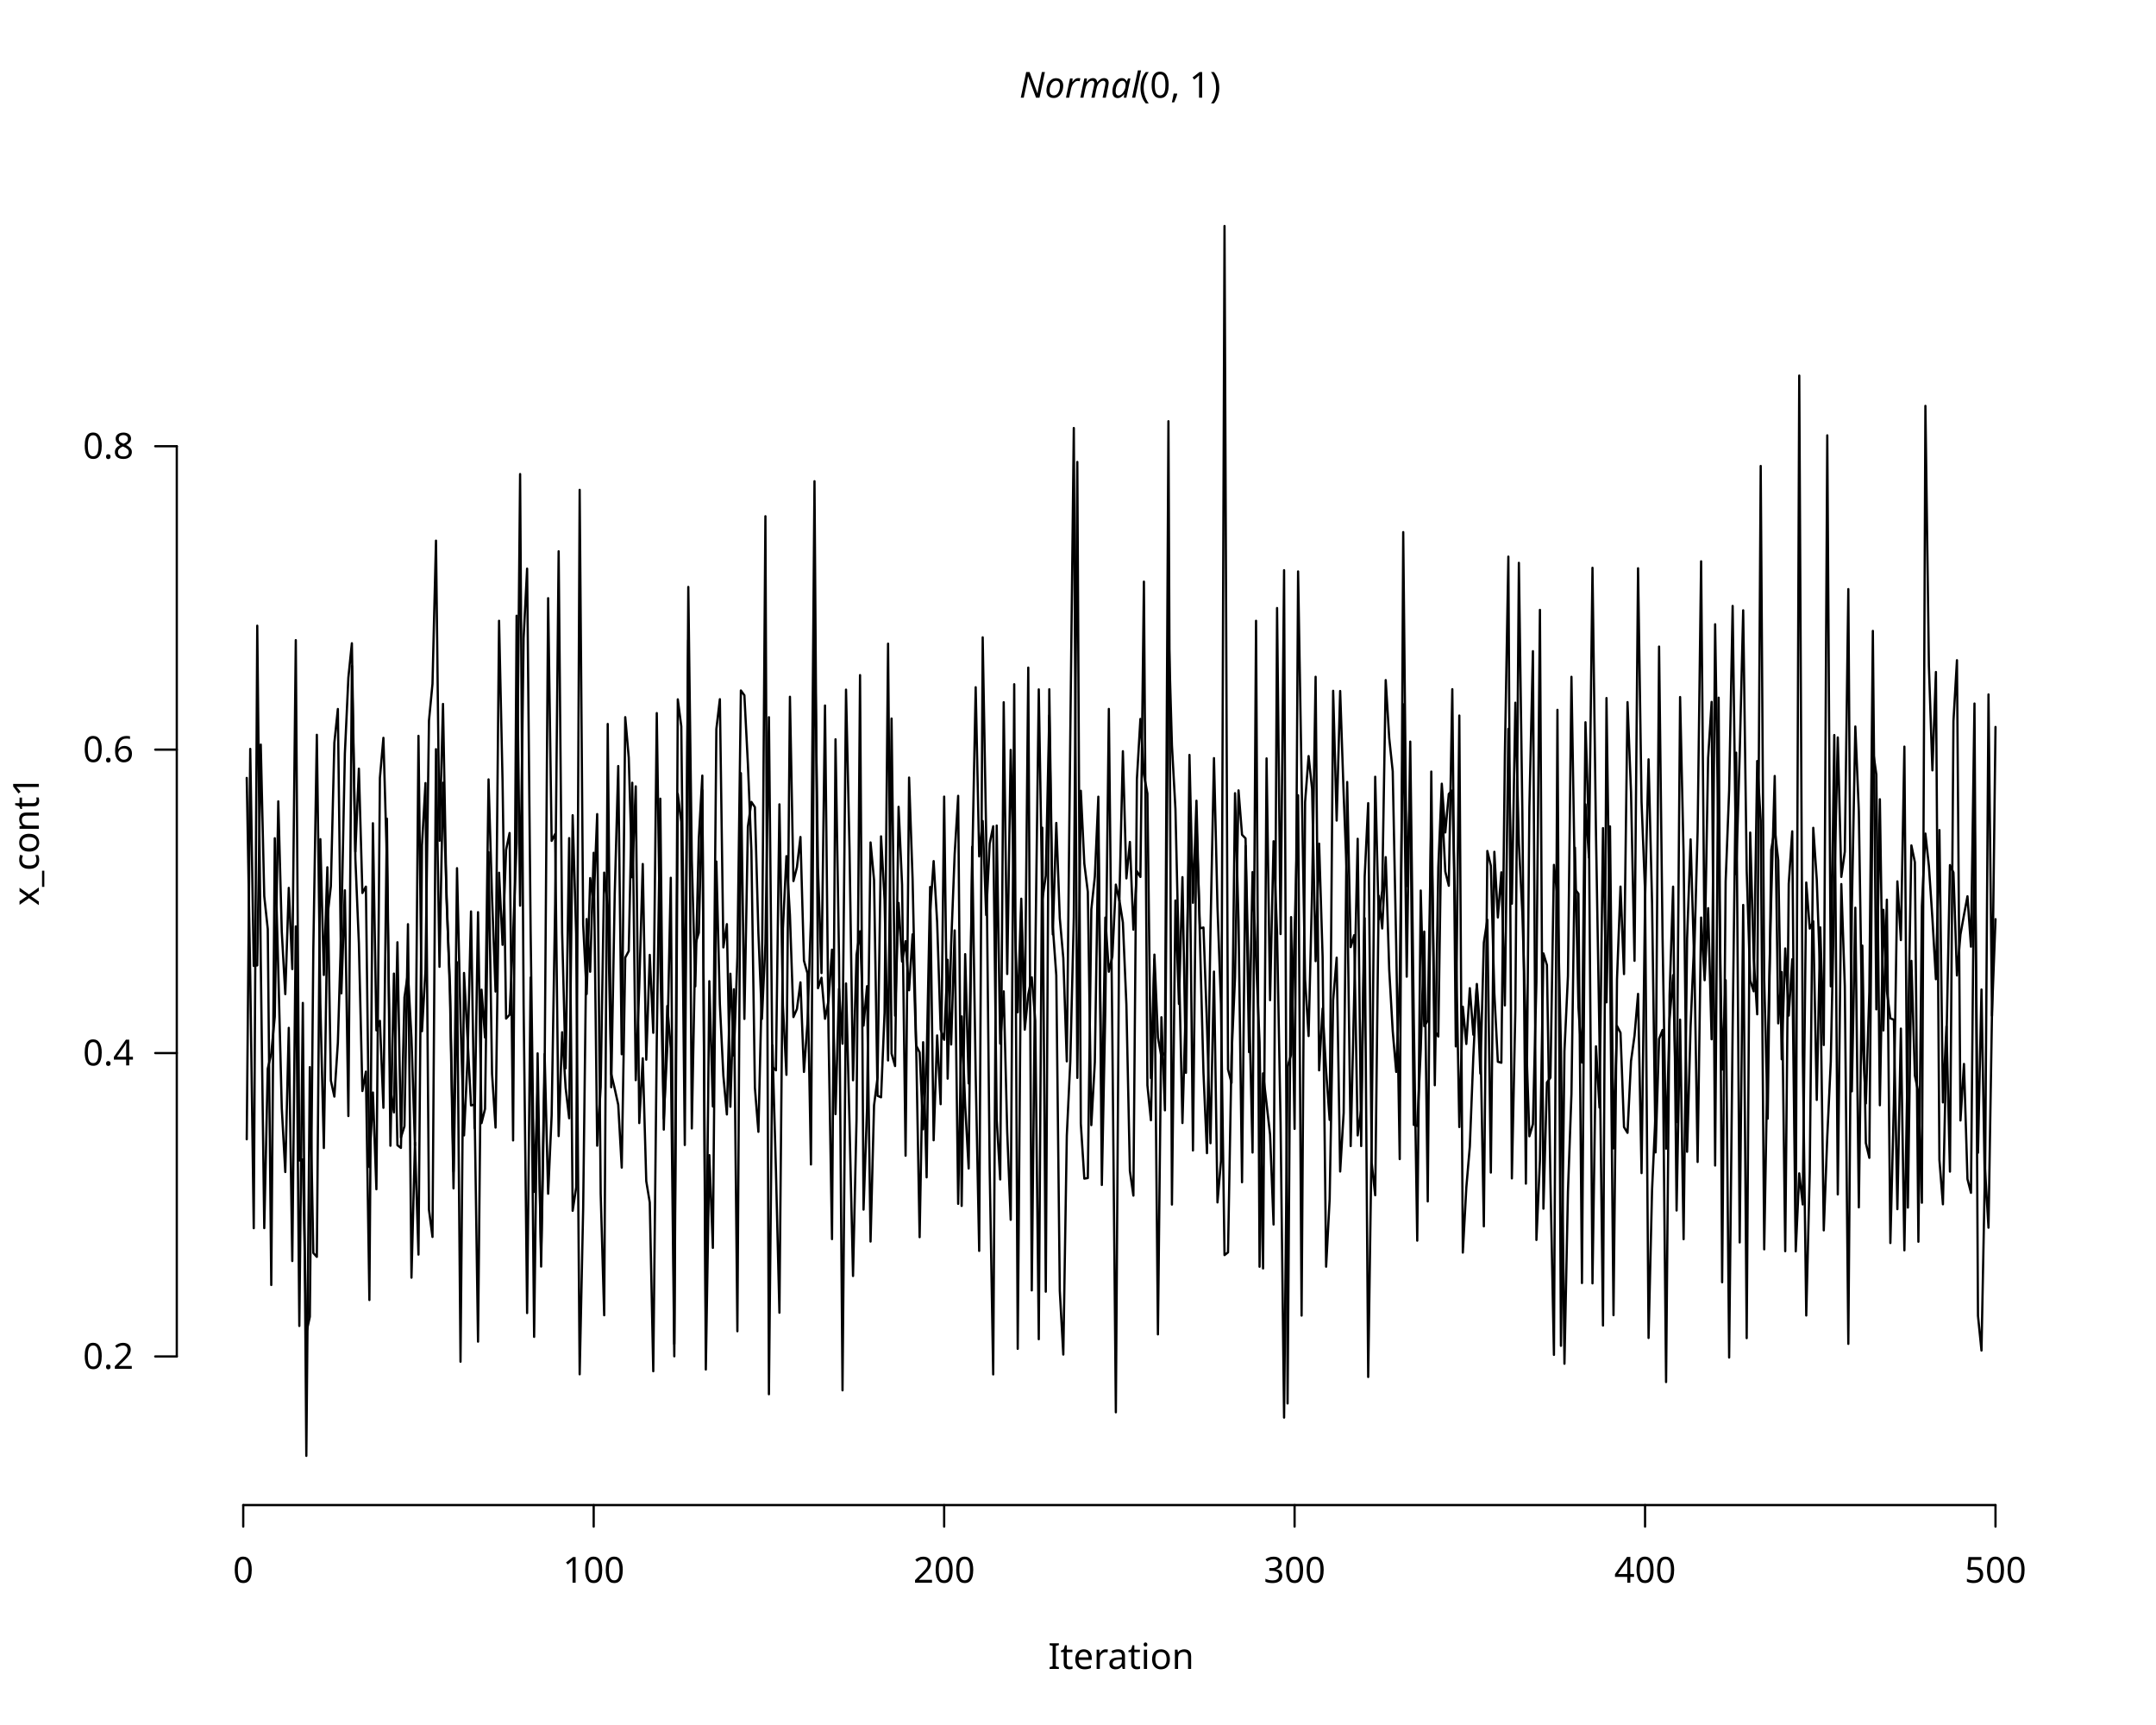
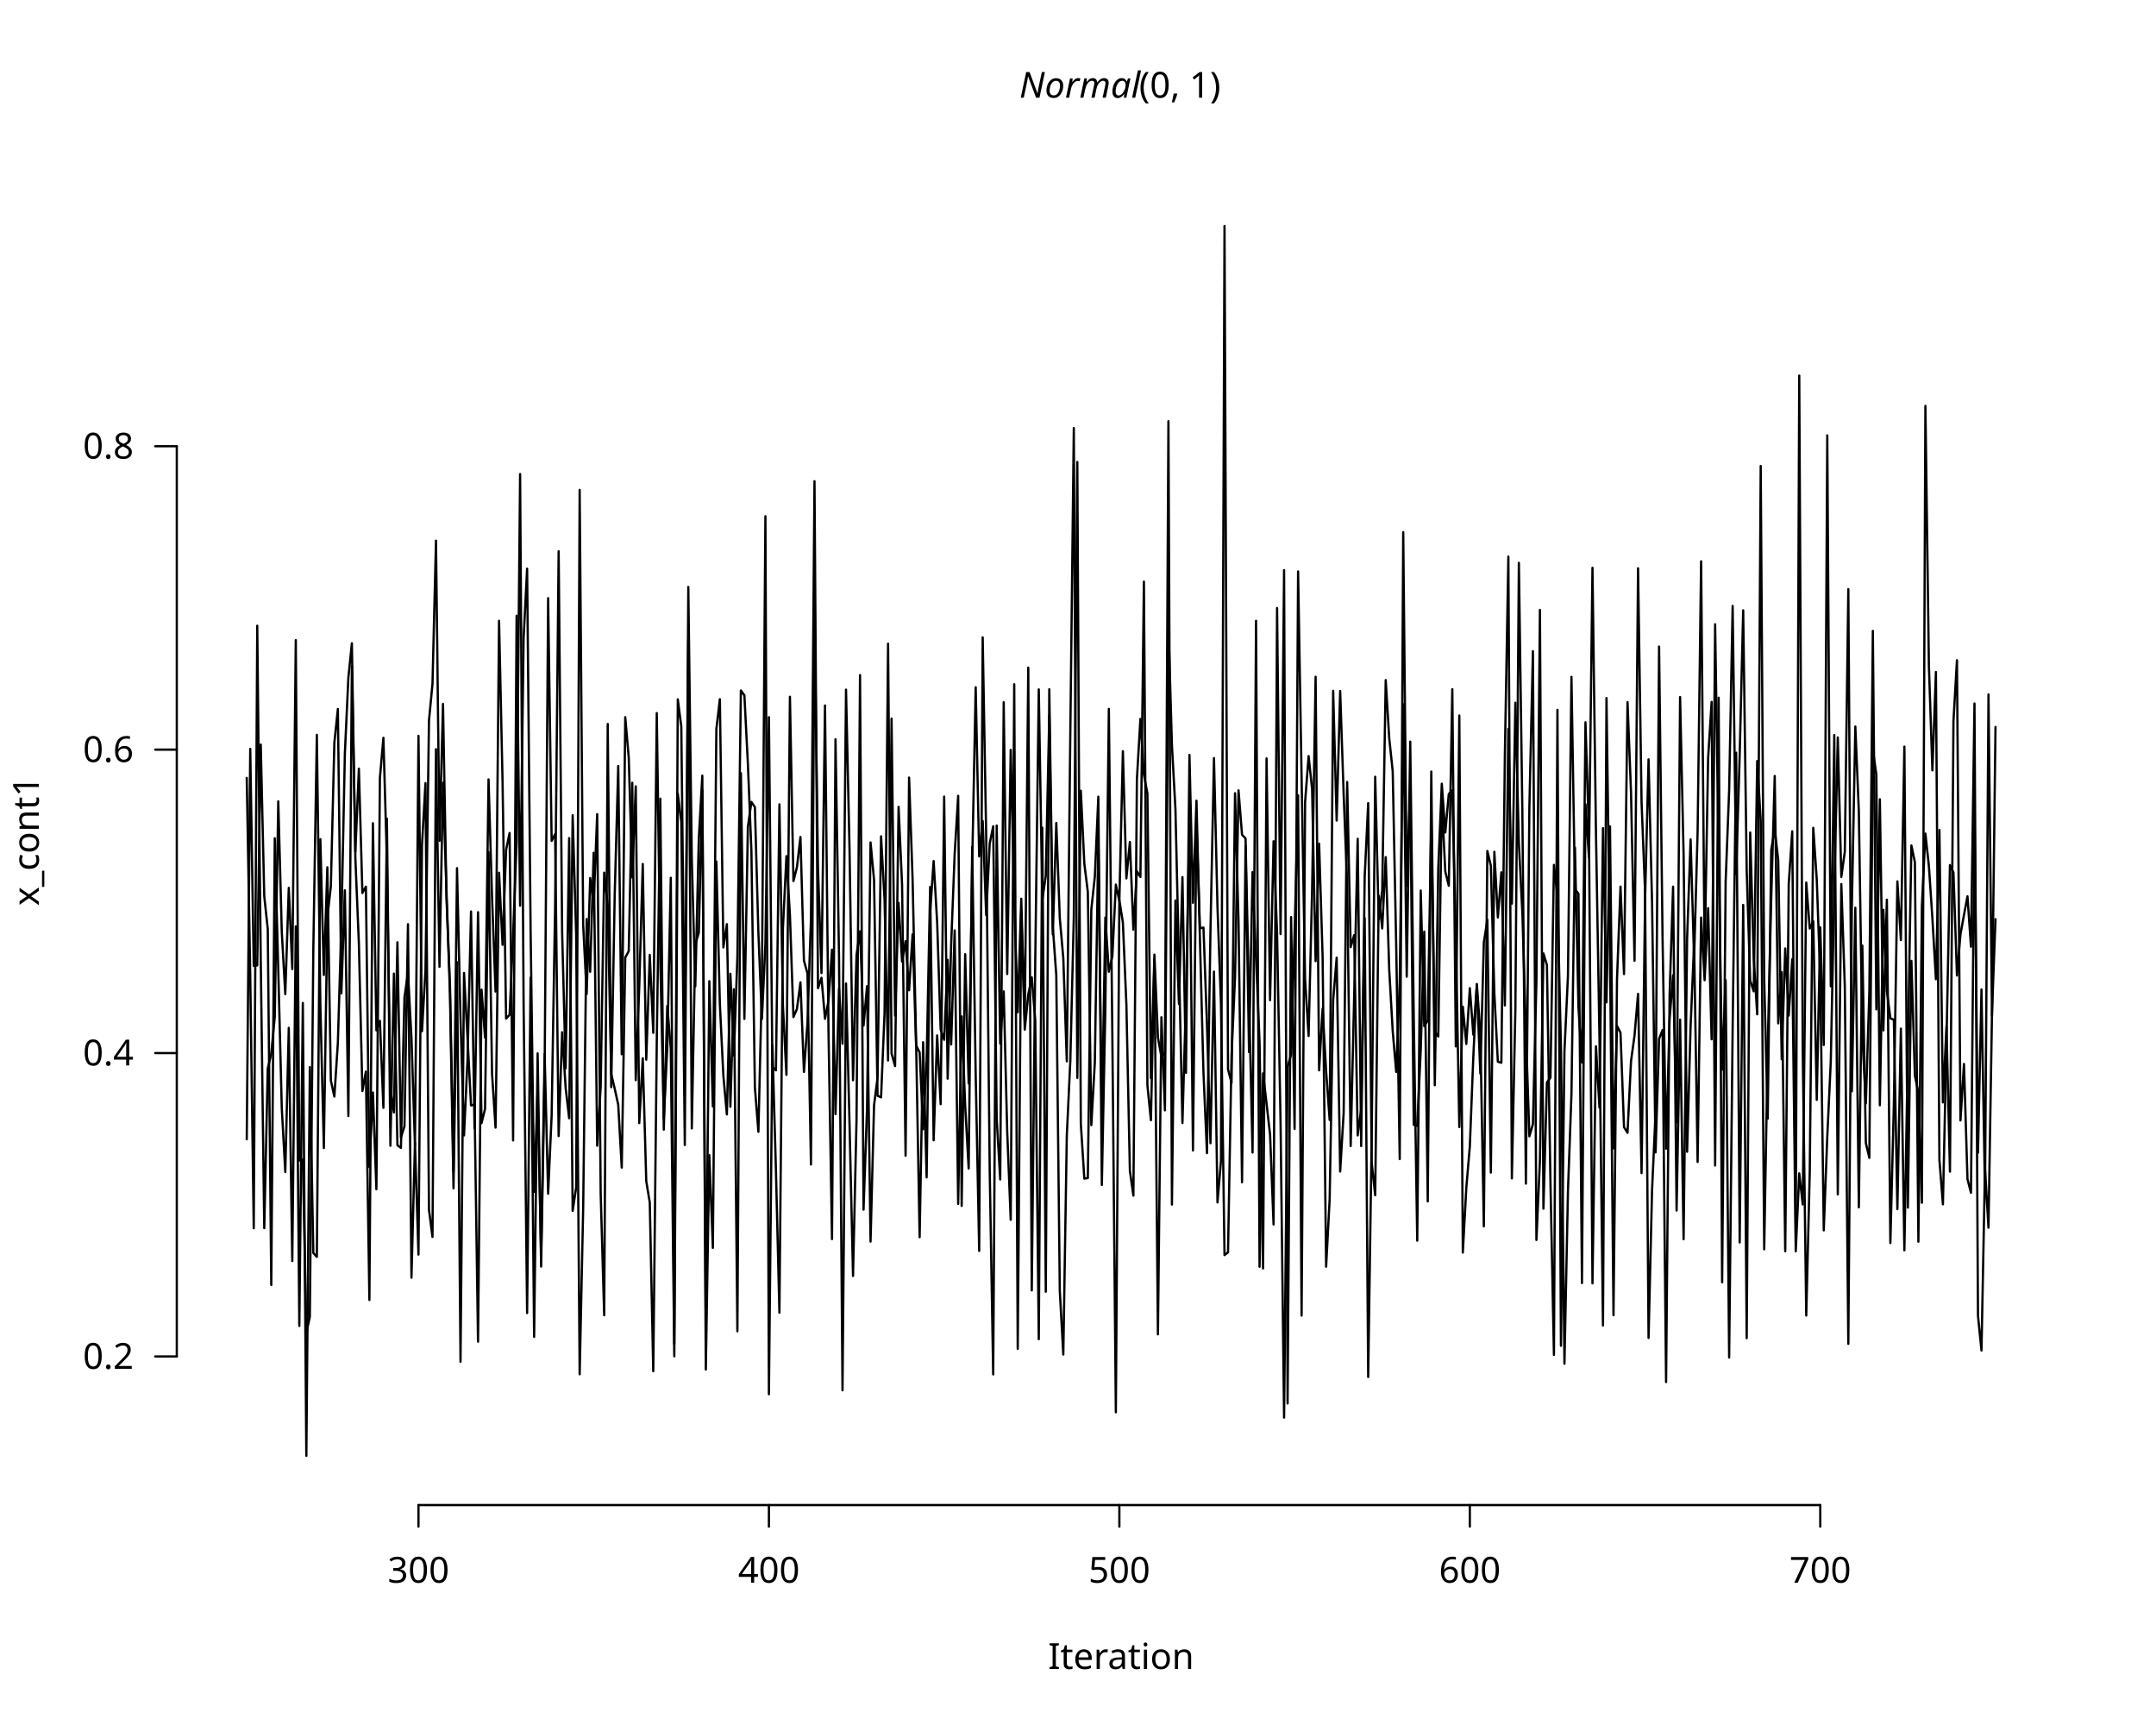
<svg xmlns="http://www.w3.org/2000/svg" class="svglite" data-engine-version="2.0" width="720.00pt" height="576.00pt" viewBox="0 0 720.00 576.00">
  <defs>
    <style type="text/css">
    .svglite line, .svglite polyline, .svglite polygon, .svglite path, .svglite rect, .svglite circle {
      fill: none;
      stroke: #000000;
      stroke-linecap: round;
      stroke-linejoin: round;
      stroke-miterlimit: 10.00;
    }
  </style>
  </defs>
  <rect width="100%" height="100%" style="stroke: none; fill: #FFFFFF;" />
  <defs>
    <clipPath id="cpMC4wMHw3MjAuMDB8MC4wMHw1NzYuMDA=">
      <rect x="0.00" y="0.00" width="720.00" height="576.00" />
    </clipPath>
  </defs>
  <g clip-path="url(#cpMC4wMHw3MjAuMDB8MC4wMHw1NzYuMDA=)">
-     <line x1="81.23" y1="502.56" x2="666.40" y2="502.56" style="stroke-width: 0.75;" />
-     <line x1="81.23" y1="502.56" x2="81.23" y2="509.76" style="stroke-width: 0.75;" />
-     <line x1="198.26" y1="502.56" x2="198.26" y2="509.76" style="stroke-width: 0.75;" />
-     <line x1="315.30" y1="502.56" x2="315.30" y2="509.76" style="stroke-width: 0.75;" />
-     <line x1="432.33" y1="502.56" x2="432.33" y2="509.76" style="stroke-width: 0.75;" />
-     <line x1="549.37" y1="502.56" x2="549.37" y2="509.76" style="stroke-width: 0.75;" />
-     <line x1="666.40" y1="502.56" x2="666.40" y2="509.76" style="stroke-width: 0.75;" />
-     <text x="81.23" y="528.48" text-anchor="middle" style="font-size: 12.00px; font-family: sans;" textLength="6.67px" lengthAdjust="spacingAndGlyphs">0</text>
-     <text x="198.26" y="528.48" text-anchor="middle" style="font-size: 12.00px; font-family: sans;" textLength="20.02px" lengthAdjust="spacingAndGlyphs">100</text>
-     <text x="315.30" y="528.48" text-anchor="middle" style="font-size: 12.00px; font-family: sans;" textLength="20.02px" lengthAdjust="spacingAndGlyphs">200</text>
-     <text x="432.33" y="528.48" text-anchor="middle" style="font-size: 12.00px; font-family: sans;" textLength="20.02px" lengthAdjust="spacingAndGlyphs">300</text>
-     <text x="549.37" y="528.48" text-anchor="middle" style="font-size: 12.00px; font-family: sans;" textLength="20.02px" lengthAdjust="spacingAndGlyphs">400</text>
-     <text x="666.40" y="528.48" text-anchor="middle" style="font-size: 12.00px; font-family: sans;" textLength="20.02px" lengthAdjust="spacingAndGlyphs">500</text>
+     <line x1="139.75" y1="502.56" x2="607.88" y2="502.56" style="stroke-width: 0.75;" />
+     <line x1="139.75" y1="502.56" x2="139.75" y2="509.76" style="stroke-width: 0.75;" />
+     <line x1="256.78" y1="502.56" x2="256.78" y2="509.76" style="stroke-width: 0.75;" />
+     <line x1="373.81" y1="502.56" x2="373.81" y2="509.76" style="stroke-width: 0.75;" />
+     <line x1="490.85" y1="502.56" x2="490.85" y2="509.76" style="stroke-width: 0.75;" />
+     <line x1="607.88" y1="502.56" x2="607.88" y2="509.76" style="stroke-width: 0.75;" />
+     <text x="139.75" y="528.48" text-anchor="middle" style="font-size: 12.00px; font-family: sans;" textLength="20.02px" lengthAdjust="spacingAndGlyphs">300</text>
+     <text x="256.78" y="528.48" text-anchor="middle" style="font-size: 12.00px; font-family: sans;" textLength="20.02px" lengthAdjust="spacingAndGlyphs">400</text>
+     <text x="373.81" y="528.48" text-anchor="middle" style="font-size: 12.00px; font-family: sans;" textLength="20.02px" lengthAdjust="spacingAndGlyphs">500</text>
+     <text x="490.85" y="528.48" text-anchor="middle" style="font-size: 12.00px; font-family: sans;" textLength="20.02px" lengthAdjust="spacingAndGlyphs">600</text>
+     <text x="607.88" y="528.48" text-anchor="middle" style="font-size: 12.00px; font-family: sans;" textLength="20.02px" lengthAdjust="spacingAndGlyphs">700</text>
    <line x1="59.04" y1="452.94" x2="59.04" y2="149.00" style="stroke-width: 0.75;" />
    <line x1="59.04" y1="452.94" x2="51.84" y2="452.94" style="stroke-width: 0.75;" />
    <line x1="59.04" y1="351.63" x2="51.84" y2="351.63" style="stroke-width: 0.75;" />
    <line x1="59.04" y1="250.31" x2="51.84" y2="250.31" style="stroke-width: 0.75;" />
    <line x1="59.04" y1="149.00" x2="51.84" y2="149.00" style="stroke-width: 0.75;" />
    <text x="44.64" y="457.07" text-anchor="end" style="font-size: 12.00px; font-family: sans;" textLength="16.68px" lengthAdjust="spacingAndGlyphs">0.2</text>
    <text x="44.64" y="355.76" text-anchor="end" style="font-size: 12.00px; font-family: sans;" textLength="16.68px" lengthAdjust="spacingAndGlyphs">0.4</text>
    <text x="44.64" y="254.44" text-anchor="end" style="font-size: 12.00px; font-family: sans;" textLength="16.68px" lengthAdjust="spacingAndGlyphs">0.6</text>
    <text x="44.64" y="153.13" text-anchor="end" style="font-size: 12.00px; font-family: sans;" textLength="16.68px" lengthAdjust="spacingAndGlyphs">0.8</text>
    <text x="340.40" y="32.63" style="font-size: 12.00px; font-style: italic; font-family: sans;" textLength="38.68px" lengthAdjust="spacingAndGlyphs">Normal</text>
    <text x="380.39" y="32.63" style="font-size: 12.00px; font-family: sans;" textLength="28.01px" lengthAdjust="spacingAndGlyphs">(0, 1)</text>
    <text x="374.40" y="557.28" text-anchor="middle" style="font-size: 12.00px; font-family: sans;" textLength="43.36px" lengthAdjust="spacingAndGlyphs">Iteration</text>
    <text transform="translate(12.96,280.80) rotate(-90)" text-anchor="middle" style="font-size: 12.00px; font-family: sans;" textLength="42.04px" lengthAdjust="spacingAndGlyphs">x_cont1</text>
  </g>
  <defs>
    <clipPath id="cpNTkuMDR8Njg5Ljc2fDU5LjA0fDUwMi41Ng==">
      <rect x="59.04" y="59.04" width="630.72" height="443.52" />
    </clipPath>
  </defs>
  <g clip-path="url(#cpNTkuMDR8Njg5Ljc2fDU5LjA0fDUwMi41Ng==)">
    <polyline points="82.40,380.42 83.57,250.07 84.74,322.53 85.91,322.36 87.08,248.62 88.25,299.22 89.42,310.24 90.59,429.07 91.76,279.90 92.93,323.92 94.10,370.01 95.27,391.35 96.44,343.21 97.61,421.07 98.78,309.33 99.96,442.75 101.13,334.89 102.30,486.13 103.47,356.33 104.64,418.39 105.81,419.68 106.98,280.21 108.15,325.56 109.32,289.60 110.49,360.80 111.66,366.17 112.83,348.21 114.00,308.82 115.17,251.60 116.34,226.27 117.51,214.79 118.68,286.79 119.85,315.01 121.02,364.31 122.19,357.83 123.36,434.09 124.53,274.89 125.70,344.05 126.87,340.87 128.04,369.91 129.21,273.36 130.38,382.58 131.55,325.09 132.72,382.40 133.89,383.30 135.07,333.05 136.24,324.86 137.41,346.66 138.58,382.46 139.75,245.71 140.92,344.34 142.09,323.89 143.26,240.58 144.43,228.36 145.60,180.53 146.77,280.75 147.94,235.06 149.11,299.91 150.28,329.19 151.45,391.16 152.62,289.90 153.79,340.29 154.96,379.13 156.13,353.76 157.30,304.34 158.47,376.71 159.64,304.59 160.81,375.02 161.98,370.27 163.15,284.53 164.32,358.52 165.49,376.51 166.66,291.42 167.83,315.49 169.01,283.79 170.18,278.15 171.35,380.80 172.52,205.60 173.69,302.42 174.86,213.07 176.03,189.88 177.20,310.85 178.37,397.98 179.54,364.06 180.71,419.45 181.88,351.94 183.05,398.60 184.22,372.45 185.39,302.13 186.56,184.08 187.73,311.50 188.90,356.73 190.07,279.86 191.24,404.30 192.41,396.51 193.58,163.57 194.75,308.79 195.92,331.91 197.09,293.20 198.26,301.72 199.43,271.84 200.60,398.57 201.77,439.18 202.95,241.74 204.12,363.04 205.29,298.52 206.46,255.79 207.63,352.02 208.80,239.47 209.97,252.95 211.14,292.96 212.31,262.57 213.48,375.01 214.65,353.38 215.82,394.40 216.99,401.52 218.16,457.88 219.33,347.67 220.50,266.69 221.67,377.19 222.84,335.92 224.01,350.12 225.18,452.89 226.35,265.08 227.52,274.42 228.69,382.33 229.86,195.99 231.03,287.29 232.20,329.36 233.37,280.03 234.54,258.98 235.71,457.30 236.88,385.71 238.06,416.68 239.23,287.67 240.40,335.29 241.57,359.20 242.74,372.13 243.91,325.14 245.08,352.49 246.25,319.56 247.42,230.56 248.59,232.18 249.76,255.10 250.93,284.11 252.10,363.20 253.27,377.93 254.44,328.31 255.61,172.38 256.78,465.55 257.95,349.10 259.12,390.66 260.29,438.33 261.46,310.01 262.63,285.87 263.80,305.61 264.97,339.61 266.14,336.90 267.31,328.02 268.48,357.93 269.65,341.68 270.82,306.90 272.00,160.69 273.17,329.96 274.34,326.47 275.51,340.18 276.68,334.22 277.85,317.10 279.02,372.02 280.19,330.19 281.36,348.51 282.53,230.29 283.70,283.50 284.87,360.71 286.04,318.81 287.21,310.96 288.38,342.46 289.55,329.30 290.72,414.57 291.89,369.09 293.06,359.84 294.23,279.27 295.40,300.40 296.57,354.10 297.74,239.93 298.91,339.14 300.08,301.49 301.25,321.07 302.42,314.27 303.59,330.66 304.76,311.98 305.94,349.09 307.11,351.42 308.28,377.08 309.45,354.21 310.62,296.16 311.79,380.75 312.96,345.74 314.13,368.70 315.30,266.00 316.47,360.17 317.64,315.34 318.81,285.24 319.98,265.74 321.15,402.67 322.32,318.60 323.49,361.79 324.66,289.03 325.83,229.48 327.00,285.96 328.17,274.15 329.34,305.55 330.51,281.66 331.68,275.90 332.85,373.54 334.02,393.83 335.19,234.49 336.36,325.23 337.53,250.40 338.70,299.86 339.87,338.01 341.05,300.09 342.22,341.01 343.39,222.92 344.56,430.88 345.73,320.52 346.90,230.20 348.07,300.49 349.24,292.46 350.41,238.93 351.58,312.02 352.75,274.79 353.92,306.59 355.09,319.92 356.26,354.40 357.43,244.98 358.60,142.92 359.77,359.92 360.94,264.05 362.11,288.34 363.28,297.82 364.45,375.70 365.62,354.68 366.79,280.26 367.96,373.72 369.13,306.39 370.30,324.47 371.47,319.34 372.64,295.38 373.81,300.80 374.99,250.84 376.16,293.31 377.33,281.14 378.50,310.42 379.67,290.89 380.84,292.83 382.01,194.22 383.18,362.36 384.35,374.07 385.52,320.32 386.69,445.56 387.86,339.67 389.03,370.75 390.20,208.45 391.37,248.90 392.54,270.14 393.71,321.07 394.88,374.99 396.05,333.76 397.22,274.80 398.39,384.16 399.56,274.89 400.73,309.98 401.90,309.71 403.07,342.10 404.24,381.73 405.41,324.43 406.58,401.50 407.75,387.62 408.93,75.47 410.10,357.07 411.27,361.57 412.44,264.86 413.61,307.71 414.78,394.77 415.95,282.43 417.12,351.32 418.29,291.21 419.46,320.17 420.63,347.98 421.80,423.55 422.97,253.24 424.14,333.97 425.31,280.90 426.48,311.49 427.65,374.83 428.82,473.35 429.99,356.19 431.16,352.17 432.33,311.45 433.50,265.54 434.67,439.29 435.84,267.81 437.01,252.46 438.18,263.47 439.35,320.94 440.52,281.70 441.69,319.50 442.86,422.96 444.04,400.46 445.21,333.99 446.38,319.78 447.55,391.18 448.72,371.57 449.89,261.12 451.06,316.26 452.23,312.26 453.40,379.13 454.57,370.44 455.74,306.58 456.91,459.79 458.08,379.41 459.25,259.37 460.42,306.98 461.59,297.32 462.76,227.09 463.93,246.44 465.10,257.55 466.27,316.11 467.44,387.04 468.61,177.68 469.78,295.89 470.95,263.08 472.12,375.60 473.29,375.97 474.46,350.47 475.63,311.07 476.80,401.17 477.98,257.64 479.15,362.37 480.32,289.66 481.49,261.69 482.66,277.97 483.83,265.10 485.00,263.97 486.17,311.72 487.34,376.33 488.51,336.15 489.68,348.60 490.85,329.97 492.02,345.50 493.19,329.05 494.36,358.47 495.53,314.75 496.70,307.12 497.87,391.53 499.04,284.43 500.21,306.36 501.38,291.28 502.55,335.72 503.72,243.38 504.89,301.76 506.06,234.65 507.23,281.54 508.40,304.96 509.57,343.95 510.74,379.42 511.92,375.35 513.09,327.82 514.26,203.65 515.43,403.59 516.60,361.43 517.77,359.85 518.94,288.80 520.11,299.31 521.28,349.78 522.45,455.37 523.62,397.90 524.79,365.27 525.96,283.05 527.13,336.46 528.30,354.81 529.47,241.17 530.64,278.83 531.81,428.53 532.98,349.38 534.15,369.82 535.32,276.52 536.49,334.69 537.66,275.93 538.83,383.47 540.00,342.58 541.17,344.85 542.34,376.34 543.51,378.27 544.68,354.31 545.85,345.81 547.03,331.87 548.20,391.71 549.37,300.55 550.54,253.55 551.71,301.53 552.88,384.80 554.05,346.89 555.22,343.90 556.39,461.48 557.56,332.33 558.73,296.06 559.90,404.20 561.07,340.47 562.24,413.79 563.41,313.51 564.58,280.28 565.75,320.34 566.92,277.67 568.09,187.43 569.26,319.66 570.43,253.15 571.60,234.38 572.77,389.18 573.94,232.97 575.11,428.16 576.28,294.34 577.45,264.01 578.62,202.33 579.79,291.92 580.97,252.07 582.14,203.79 583.31,290.73 584.48,327.40 585.65,331.00 586.82,254.11 587.99,274.02 589.16,417.17 590.33,349.47 591.50,300.19 592.67,259.11 593.84,341.71 595.01,324.58 596.18,417.79 597.35,295.12 598.52,277.59 599.69,411.88 600.86,125.41 602.03,351.05 603.20,439.26 604.37,391.24 605.54,276.42 606.71,293.67 607.88,326.59 609.05,410.83 610.22,379.57 611.39,354.48 612.56,297.56 613.73,246.24 614.91,292.81 616.08,284.36 617.25,196.71 618.42,364.42 619.59,303.09 620.76,403.15 621.93,315.75 623.10,381.67 624.27,386.62 625.44,250.28 626.61,258.63 627.78,369.06 628.95,303.79 630.12,330.84 631.29,340.04 632.46,340.50 633.63,403.76 634.80,343.46 635.97,417.50 637.14,349.94 638.31,282.29 639.48,287.92 640.65,414.63 641.82,302.54 642.99,278.34 644.16,289.20 645.33,306.69 646.50,326.97 647.67,277.17 648.84,368.11 650.02,342.70 651.19,391.22 652.36,240.75 653.53,220.45 654.70,374.14 655.87,355.27 657.04,393.71 658.21,398.29 659.38,272.06 660.55,384.92 661.72,330.41 662.89,398.33 664.06,231.88 665.23,339.14 666.40,242.74 " style="stroke-width: 0.75;" />
    <polyline points="82.40,259.76 83.57,325.82 84.74,410.11 85.91,208.93 87.08,320.71 88.25,410.08 89.42,356.84 90.59,351.82 91.76,339.52 92.93,267.58 94.10,311.16 95.27,331.95 96.44,296.47 97.61,323.59 98.78,213.75 99.96,387.52 101.13,387.13 102.30,445.05 103.47,439.67 104.64,316.70 105.81,245.36 106.98,335.31 108.15,383.34 109.32,306.35 110.49,295.93 111.66,248.01 112.83,236.74 114.00,331.69 115.17,297.28 116.34,372.66 117.51,222.39 118.68,284.35 119.85,256.66 121.02,298.18 122.19,296.06 123.36,389.71 124.53,364.80 125.70,397.11 126.87,259.74 128.04,246.37 129.21,287.64 130.38,363.69 131.55,371.45 132.72,314.63 133.89,379.82 135.07,376.06 136.24,308.60 137.41,426.63 138.58,381.50 139.75,418.92 140.92,282.24 142.09,261.48 143.26,403.99 144.43,413.03 145.60,250.16 146.77,322.83 147.94,261.37 149.11,297.76 150.28,332.44 151.45,396.82 152.62,321.29 153.79,454.69 154.96,324.88 156.13,346.58 157.30,369.11 158.47,368.83 159.64,447.99 160.81,330.46 161.98,346.46 163.15,260.25 164.32,299.76 165.49,331.09 166.66,207.29 167.83,260.89 169.01,340.12 170.18,338.85 171.35,312.36 172.52,281.43 173.69,158.30 174.86,335.56 176.03,438.44 177.20,326.42 178.37,446.39 179.54,351.73 180.71,422.92 181.88,358.02 183.05,199.74 184.22,280.78 185.39,278.48 186.56,379.35 187.73,344.68 188.90,363.26 190.07,373.40 191.24,272.21 192.41,311.86 193.58,458.89 194.75,403.51 195.92,306.88 197.09,324.48 198.26,284.76 199.43,382.57 200.60,362.95 201.77,291.38 202.95,302.28 204.12,358.61 205.29,363.55 206.46,368.90 207.63,389.88 208.80,319.76 209.97,317.59 211.14,261.37 212.31,360.68 213.48,329.53 214.65,288.50 215.82,353.85 216.99,318.85 218.16,344.87 219.33,238.11 220.50,320.14 221.67,373.46 222.84,349.91 224.01,293.10 225.18,448.75 226.35,233.52 227.52,242.56 228.69,348.58 229.86,213.75 231.03,376.80 232.20,315.26 233.37,311.46 234.54,263.88 235.71,444.14 236.88,327.63 238.06,369.47 239.23,243.44 240.40,233.47 241.57,316.35 242.74,308.58 243.91,369.56 245.08,330.32 246.25,444.52 247.42,258.17 248.59,340.23 249.76,276.04 250.93,267.78 252.10,269.53 253.27,311.59 254.44,340.24 255.61,315.12 256.78,239.48 257.95,356.27 259.12,357.40 260.29,268.58 261.46,335.82 262.63,358.90 263.80,232.66 264.97,294.20 266.14,289.57 267.31,279.48 268.48,320.78 269.65,324.99 270.82,388.83 272.00,205.12 273.17,289.83 274.34,324.92 275.51,235.58 276.68,344.45 277.85,413.75 279.02,246.86 280.19,319.47 281.36,464.25 282.53,328.39 283.70,375.25 284.87,426.07 286.04,373.83 287.21,225.43 288.38,403.90 289.55,370.17 290.72,281.30 291.89,293.82 293.06,365.90 294.23,366.41 295.40,338.19 296.57,214.93 297.74,351.80 298.91,355.97 300.08,269.41 301.25,295.46 302.42,385.91 303.59,259.64 304.76,293.51 305.94,348.16 307.11,413.11 308.28,348.01 309.45,393.13 310.62,304.77 311.79,287.53 312.96,307.96 314.13,343.75 315.30,347.20 316.47,320.48 317.64,348.77 318.81,310.67 319.98,401.98 321.15,339.38 322.32,369.16 323.49,390.17 324.66,282.77 325.83,358.74 327.00,417.69 328.17,212.82 329.34,279.05 330.51,390.44 331.68,458.93 332.85,275.66 334.02,348.48 335.19,331.03 336.36,377.93 337.53,407.31 338.70,228.48 339.87,450.39 341.05,304.65 342.22,343.81 343.39,332.07 344.56,326.34 345.73,340.82 346.90,447.18 348.07,276.37 349.24,431.31 350.41,230.15 351.58,309.39 352.75,325.71 353.92,431.01 355.09,452.30 356.26,379.23 357.43,354.32 358.60,306.28 359.77,154.26 360.94,375.20 362.11,393.55 363.28,393.36 364.45,303.65 365.62,292.73 366.79,266.03 367.96,395.67 369.13,336.82 370.30,236.72 371.47,345.87 372.64,471.58 373.81,300.52 374.99,308.03 376.16,335.44 377.33,390.99 378.50,399.23 379.67,260.18 380.84,240.07 382.01,258.64 383.18,264.98 384.35,359.99 385.52,318.76 386.69,346.40 387.86,352.95 389.03,351.44 390.20,140.65 391.37,402.22 392.54,300.68 393.71,335.23 394.88,292.89 396.05,358.23 397.22,252.08 398.39,301.46 399.56,267.37 400.73,314.04 401.90,358.15 403.07,385.05 404.24,310.76 405.41,253.15 406.58,302.79 407.75,335.29 408.93,419.09 410.10,418.18 411.27,352.67 412.44,326.35 413.61,263.92 414.78,278.75 415.95,279.94 417.12,333.34 418.29,384.84 419.46,207.29 420.63,422.98 421.80,358.41 422.97,368.49 424.14,378.87 425.31,408.88 426.48,203.03 427.65,311.89 428.82,190.39 429.99,468.63 431.16,306.23 432.33,376.95 433.50,190.81 434.67,259.75 435.84,327.08 437.01,345.94 438.18,297.27 439.35,225.99 440.52,357.40 441.69,336.76 442.86,357.67 444.04,373.94 445.21,230.67 446.38,274.00 447.55,230.74 448.72,265.24 449.89,295.43 451.06,382.69 452.23,332.56 453.40,280.08 454.57,382.68 455.74,292.68 456.91,268.18 458.08,388.31 459.25,399.11 460.42,299.13 461.59,310.03 462.76,286.21 463.93,323.77 465.10,344.28 466.27,357.93 467.44,327.85 468.61,235.17 469.78,326.13 470.95,247.63 472.12,339.34 473.29,414.27 474.46,297.36 475.63,342.65 476.80,340.80 477.98,273.80 479.15,344.39 480.32,346.11 481.49,267.54 482.66,291.04 483.83,295.77 485.00,230.13 486.17,349.41 487.34,238.93 488.51,418.25 489.68,396.56 490.85,382.83 492.02,352.75 493.19,328.56 494.36,344.86 495.53,409.49 496.70,284.15 497.87,289.07 499.04,331.66 500.21,354.53 501.38,354.87 502.55,252.28 503.72,185.86 504.89,393.48 506.06,337.15 507.23,187.94 508.40,271.47 509.57,395.23 510.74,269.56 511.92,217.44 513.09,414.03 514.26,387.55 515.43,318.35 516.60,322.24 517.77,394.26 518.94,452.41 520.11,237.02 521.28,449.38 522.45,351.01 523.62,325.86 524.79,226.00 525.96,296.92 527.13,298.43 528.30,428.42 529.47,268.58 530.64,286.33 531.81,189.59 532.98,278.31 534.15,346.85 535.32,442.61 536.49,233.09 537.66,317.98 538.83,439.16 540.00,327.00 541.17,296.04 542.34,325.26 543.51,234.45 544.68,264.47 545.85,320.82 547.03,189.75 548.20,267.79 549.37,297.67 550.54,446.76 551.71,397.28 552.88,371.58 554.05,215.90 555.22,313.37 556.39,383.55 557.56,340.37 558.73,325.62 559.90,374.69 561.07,232.75 562.24,285.35 563.41,384.59 564.58,342.62 565.75,315.08 566.92,387.99 568.09,306.38 569.26,327.31 570.43,303.24 571.60,347.03 572.77,208.45 573.94,284.94 575.11,357.16 576.28,327.31 577.45,453.30 578.62,343.33 579.79,251.32 580.97,414.86 582.14,302.17 583.31,446.82 584.48,278.00 585.65,319.91 586.82,338.69 587.99,155.59 589.16,327.23 590.33,373.53 591.50,283.80 592.67,276.78 593.84,287.22 595.01,353.71 596.18,316.70 597.35,339.12 598.52,320.31 599.69,417.84 600.86,391.80 602.03,402.18 603.20,294.68 604.37,310.06 605.54,307.61 606.71,367.28 607.88,309.66 609.05,348.94 610.22,145.37 611.39,329.35 612.56,245.44 613.73,398.83 614.91,295.20 616.08,329.35 617.25,448.73 618.42,303.22 619.59,242.59 620.76,270.93 621.93,345.99 623.10,368.47 624.27,331.20 625.44,210.67 626.61,337.04 627.78,266.88 628.95,344.08 630.12,300.41 631.29,415.06 632.46,368.55 633.63,294.30 634.80,313.91 635.97,249.31 637.14,403.23 638.31,320.84 639.48,359.15 640.65,364.90 641.82,401.61 642.99,135.53 644.16,222.35 645.33,257.24 646.50,224.39 647.67,387.30 648.84,402.13 650.02,348.24 651.19,288.86 652.36,291.35 653.53,325.72 654.70,312.02 655.87,305.53 657.04,299.28 658.21,316.10 659.38,234.92 660.55,439.35 661.72,450.96 662.89,390.14 664.06,409.94 665.23,338.12 666.40,306.92 " style="stroke-width: 0.75;" />
  </g>
</svg>
